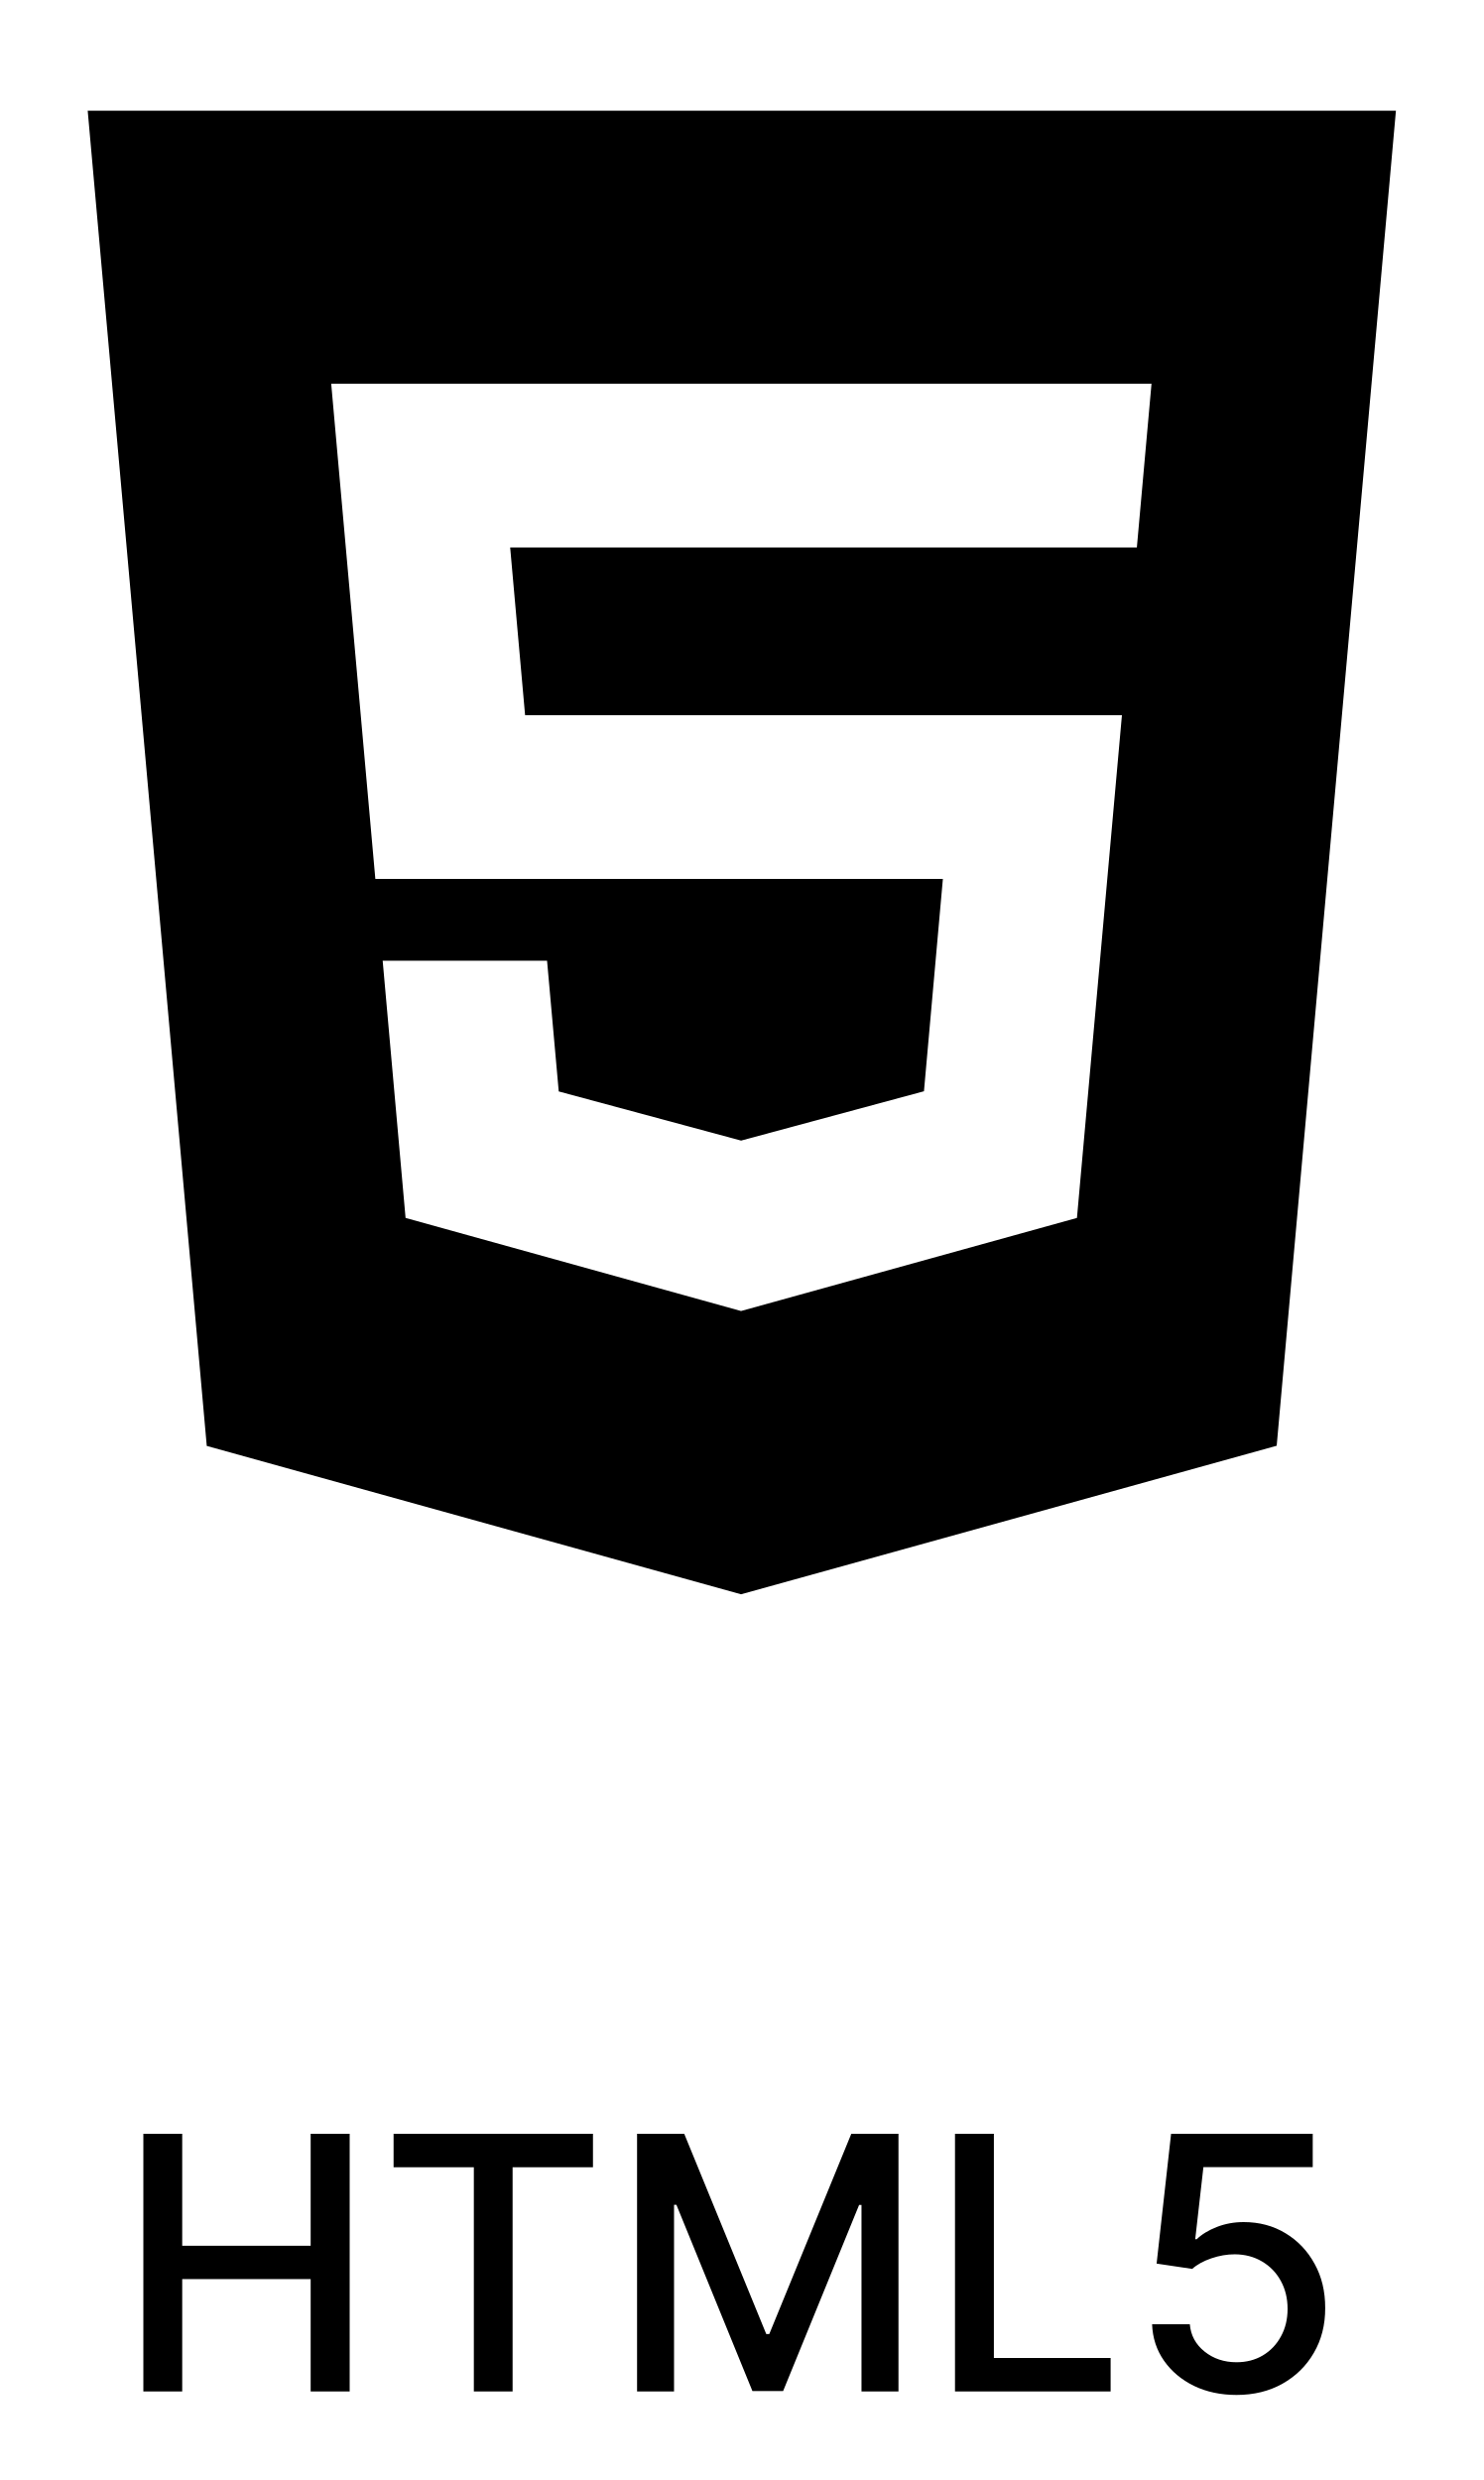
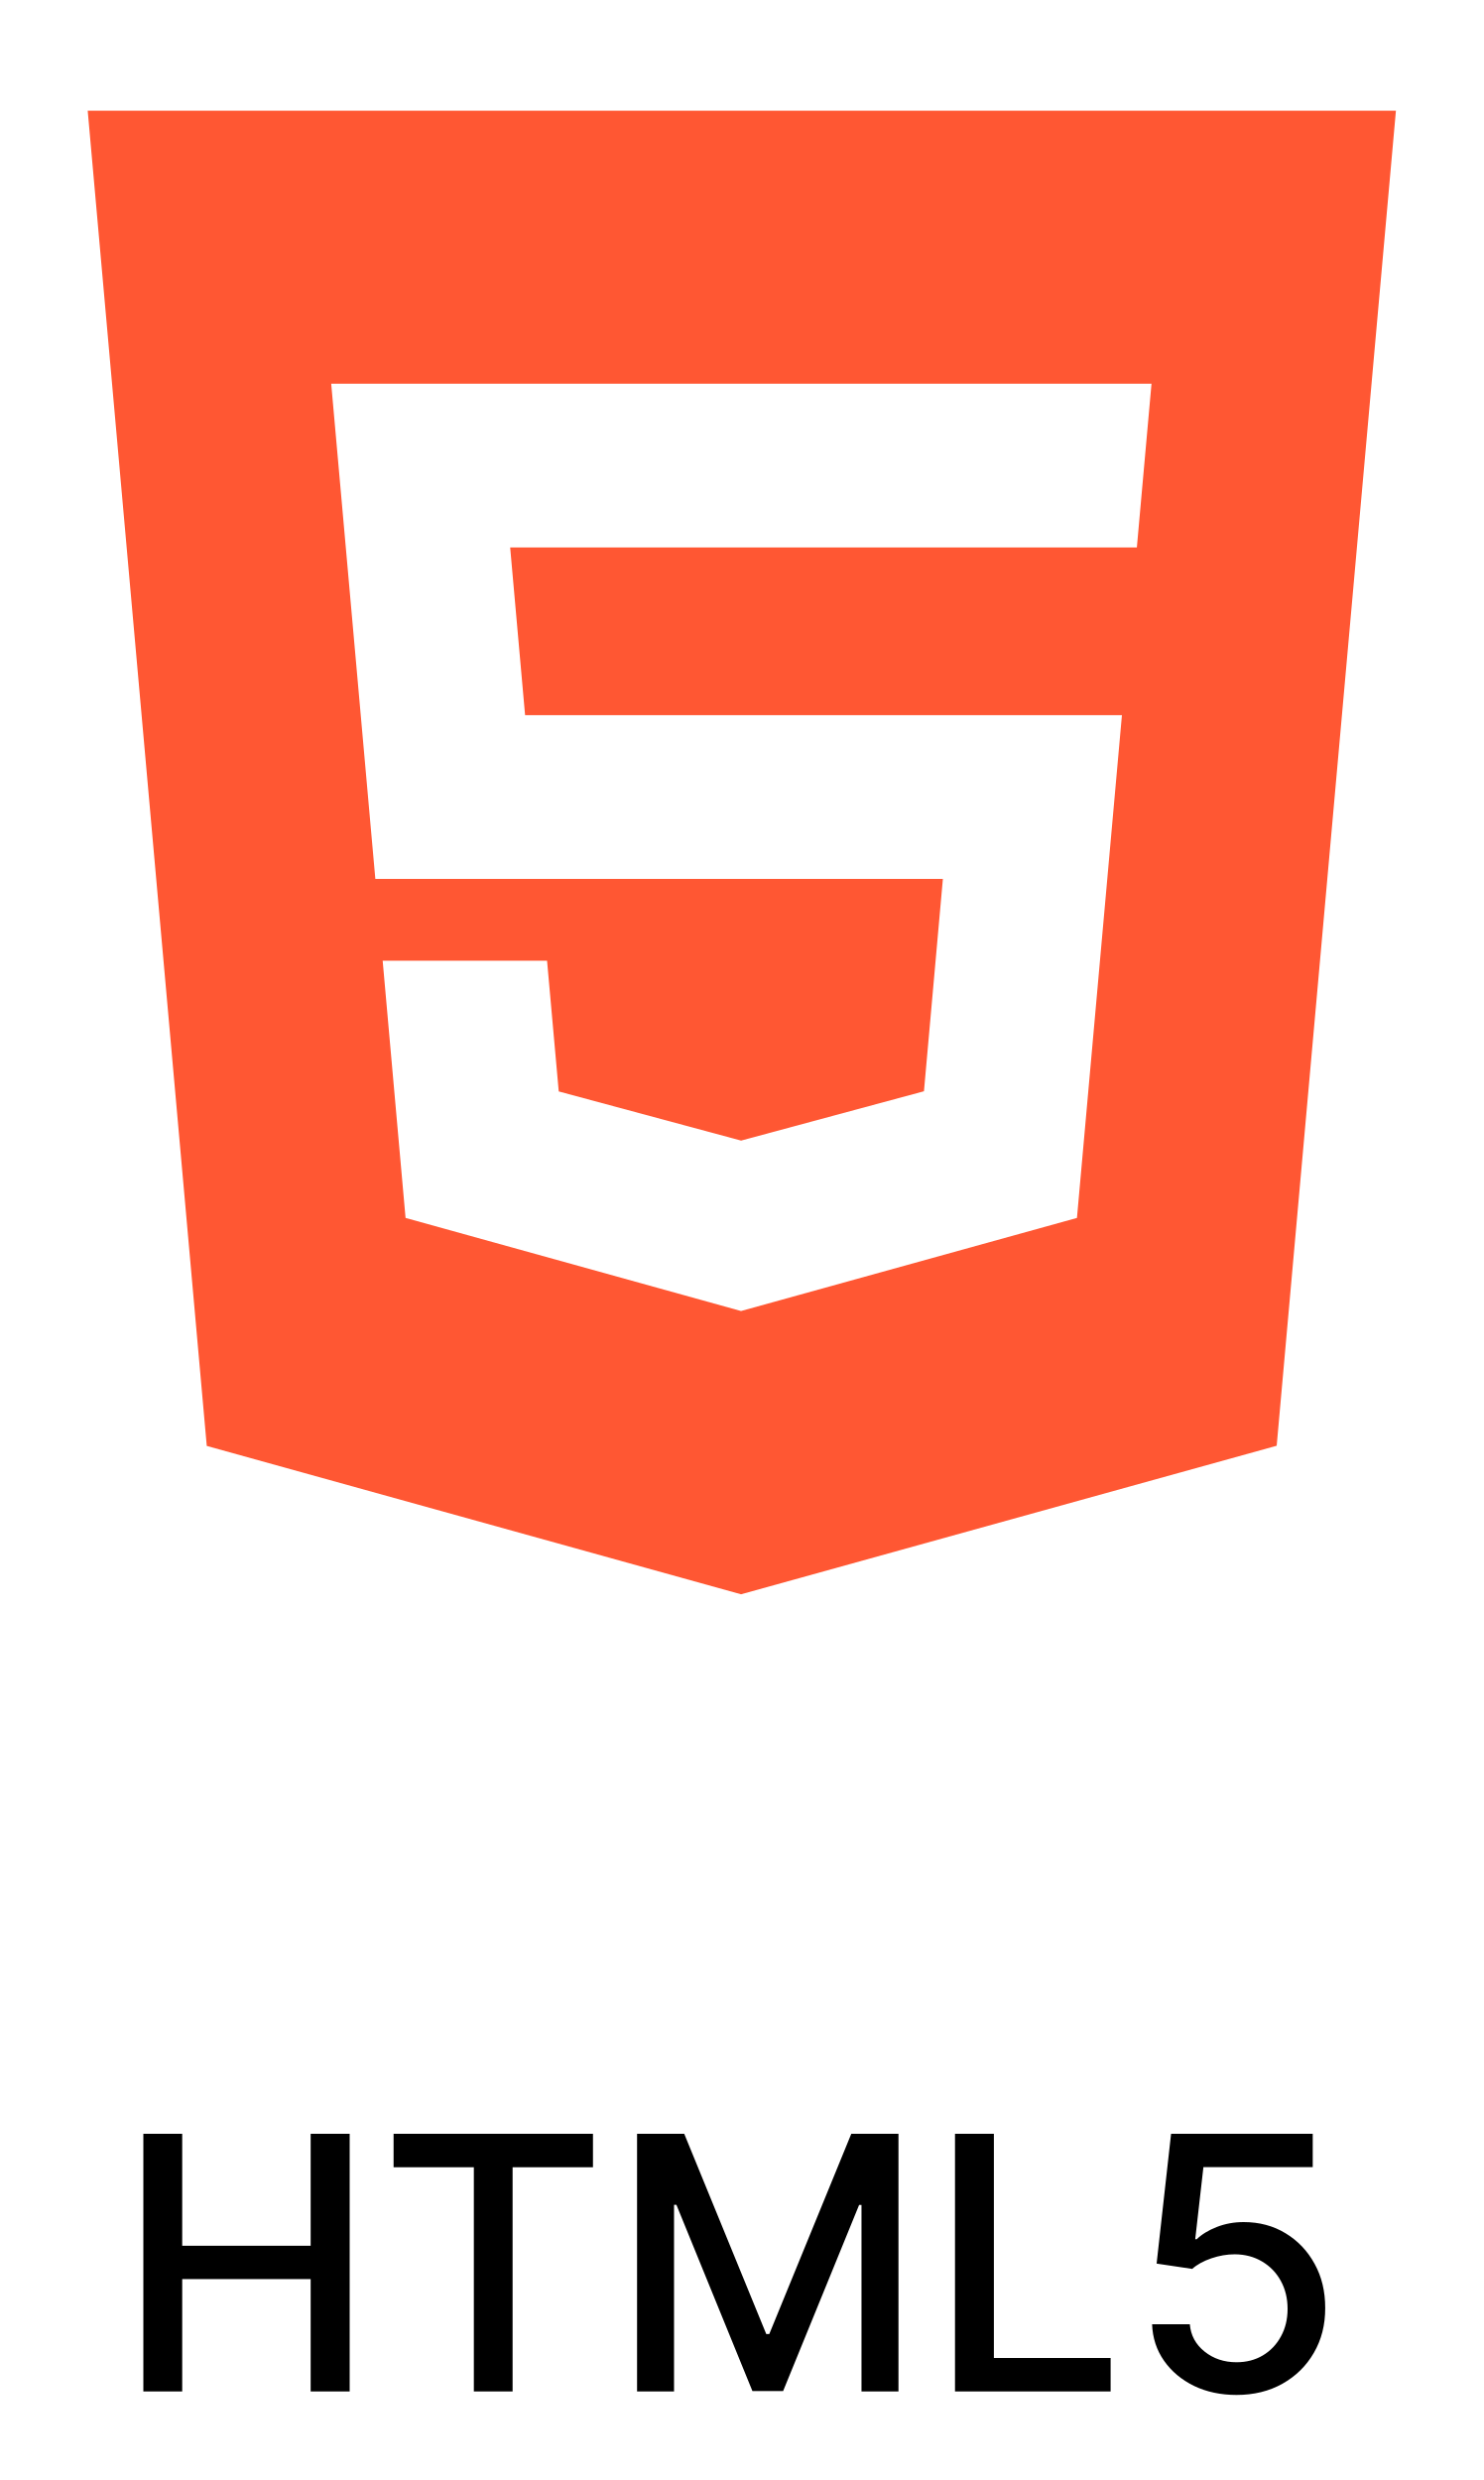
<svg xmlns="http://www.w3.org/2000/svg" width="67" height="112" viewBox="0 0 67 112" fill="none">
  <path d="M6.474 108V96.364H8.229V101.42H14.03V96.364H15.792V108H14.03V102.926H8.229V108H6.474ZM17.775 97.875V96.364H26.78V97.875H23.15V108H21.4V97.875H17.775ZM28.771 96.364H30.901L34.606 105.409H34.742L38.447 96.364H40.577V108H38.907V99.579H38.799L35.367 107.983H33.981L30.549 99.574H30.441V108H28.771V96.364ZM43.13 108V96.364H44.886V106.489H50.158V108H43.13ZM55.843 108.159C55.131 108.159 54.491 108.023 53.923 107.75C53.358 107.473 52.907 107.095 52.57 106.614C52.233 106.133 52.053 105.583 52.031 104.966H53.735C53.777 105.466 53.998 105.877 54.4 106.199C54.801 106.521 55.282 106.682 55.843 106.682C56.29 106.682 56.686 106.58 57.031 106.375C57.379 106.167 57.652 105.881 57.849 105.517C58.05 105.153 58.15 104.739 58.15 104.273C58.15 103.799 58.048 103.377 57.843 103.006C57.639 102.634 57.356 102.343 56.996 102.131C56.64 101.919 56.231 101.811 55.769 101.807C55.417 101.807 55.063 101.867 54.707 101.989C54.351 102.11 54.063 102.269 53.843 102.466L52.235 102.227L52.889 96.364H59.286V97.869H54.349L53.979 101.125H54.048C54.275 100.905 54.576 100.722 54.951 100.574C55.33 100.426 55.735 100.352 56.167 100.352C56.875 100.352 57.506 100.521 58.059 100.858C58.616 101.195 59.053 101.655 59.371 102.239C59.693 102.818 59.852 103.485 59.849 104.239C59.852 104.992 59.682 105.665 59.337 106.256C58.996 106.847 58.523 107.312 57.917 107.653C57.315 107.991 56.623 108.159 55.843 108.159Z" fill="black" />
-   <path d="M3.961 5L9.338 65.3L33.467 72L57.658 65.292L63.043 5H3.966H3.961ZM51.339 24.723H23.04L23.714 32.298H50.669L48.638 55.003L33.467 59.207L18.316 55.003L17.282 43.387H24.706L25.234 49.291L33.471 51.511L33.487 51.506L41.728 49.283L42.583 39.693H16.951L14.958 17.328H52.005L51.343 24.723H51.339Z" fill="black" />
+   <path d="M3.961 5L9.338 65.3L33.467 72L57.658 65.292L63.043 5H3.966H3.961ZM51.339 24.723H23.04L23.714 32.298H50.669L48.638 55.003L33.467 59.207L18.316 55.003L17.282 43.387H24.706L25.234 49.291L33.471 51.511L33.487 51.506L41.728 49.283L42.583 39.693H16.951L14.958 17.328H52.005L51.343 24.723H51.339Z" fill="#FF5733" />
</svg>
